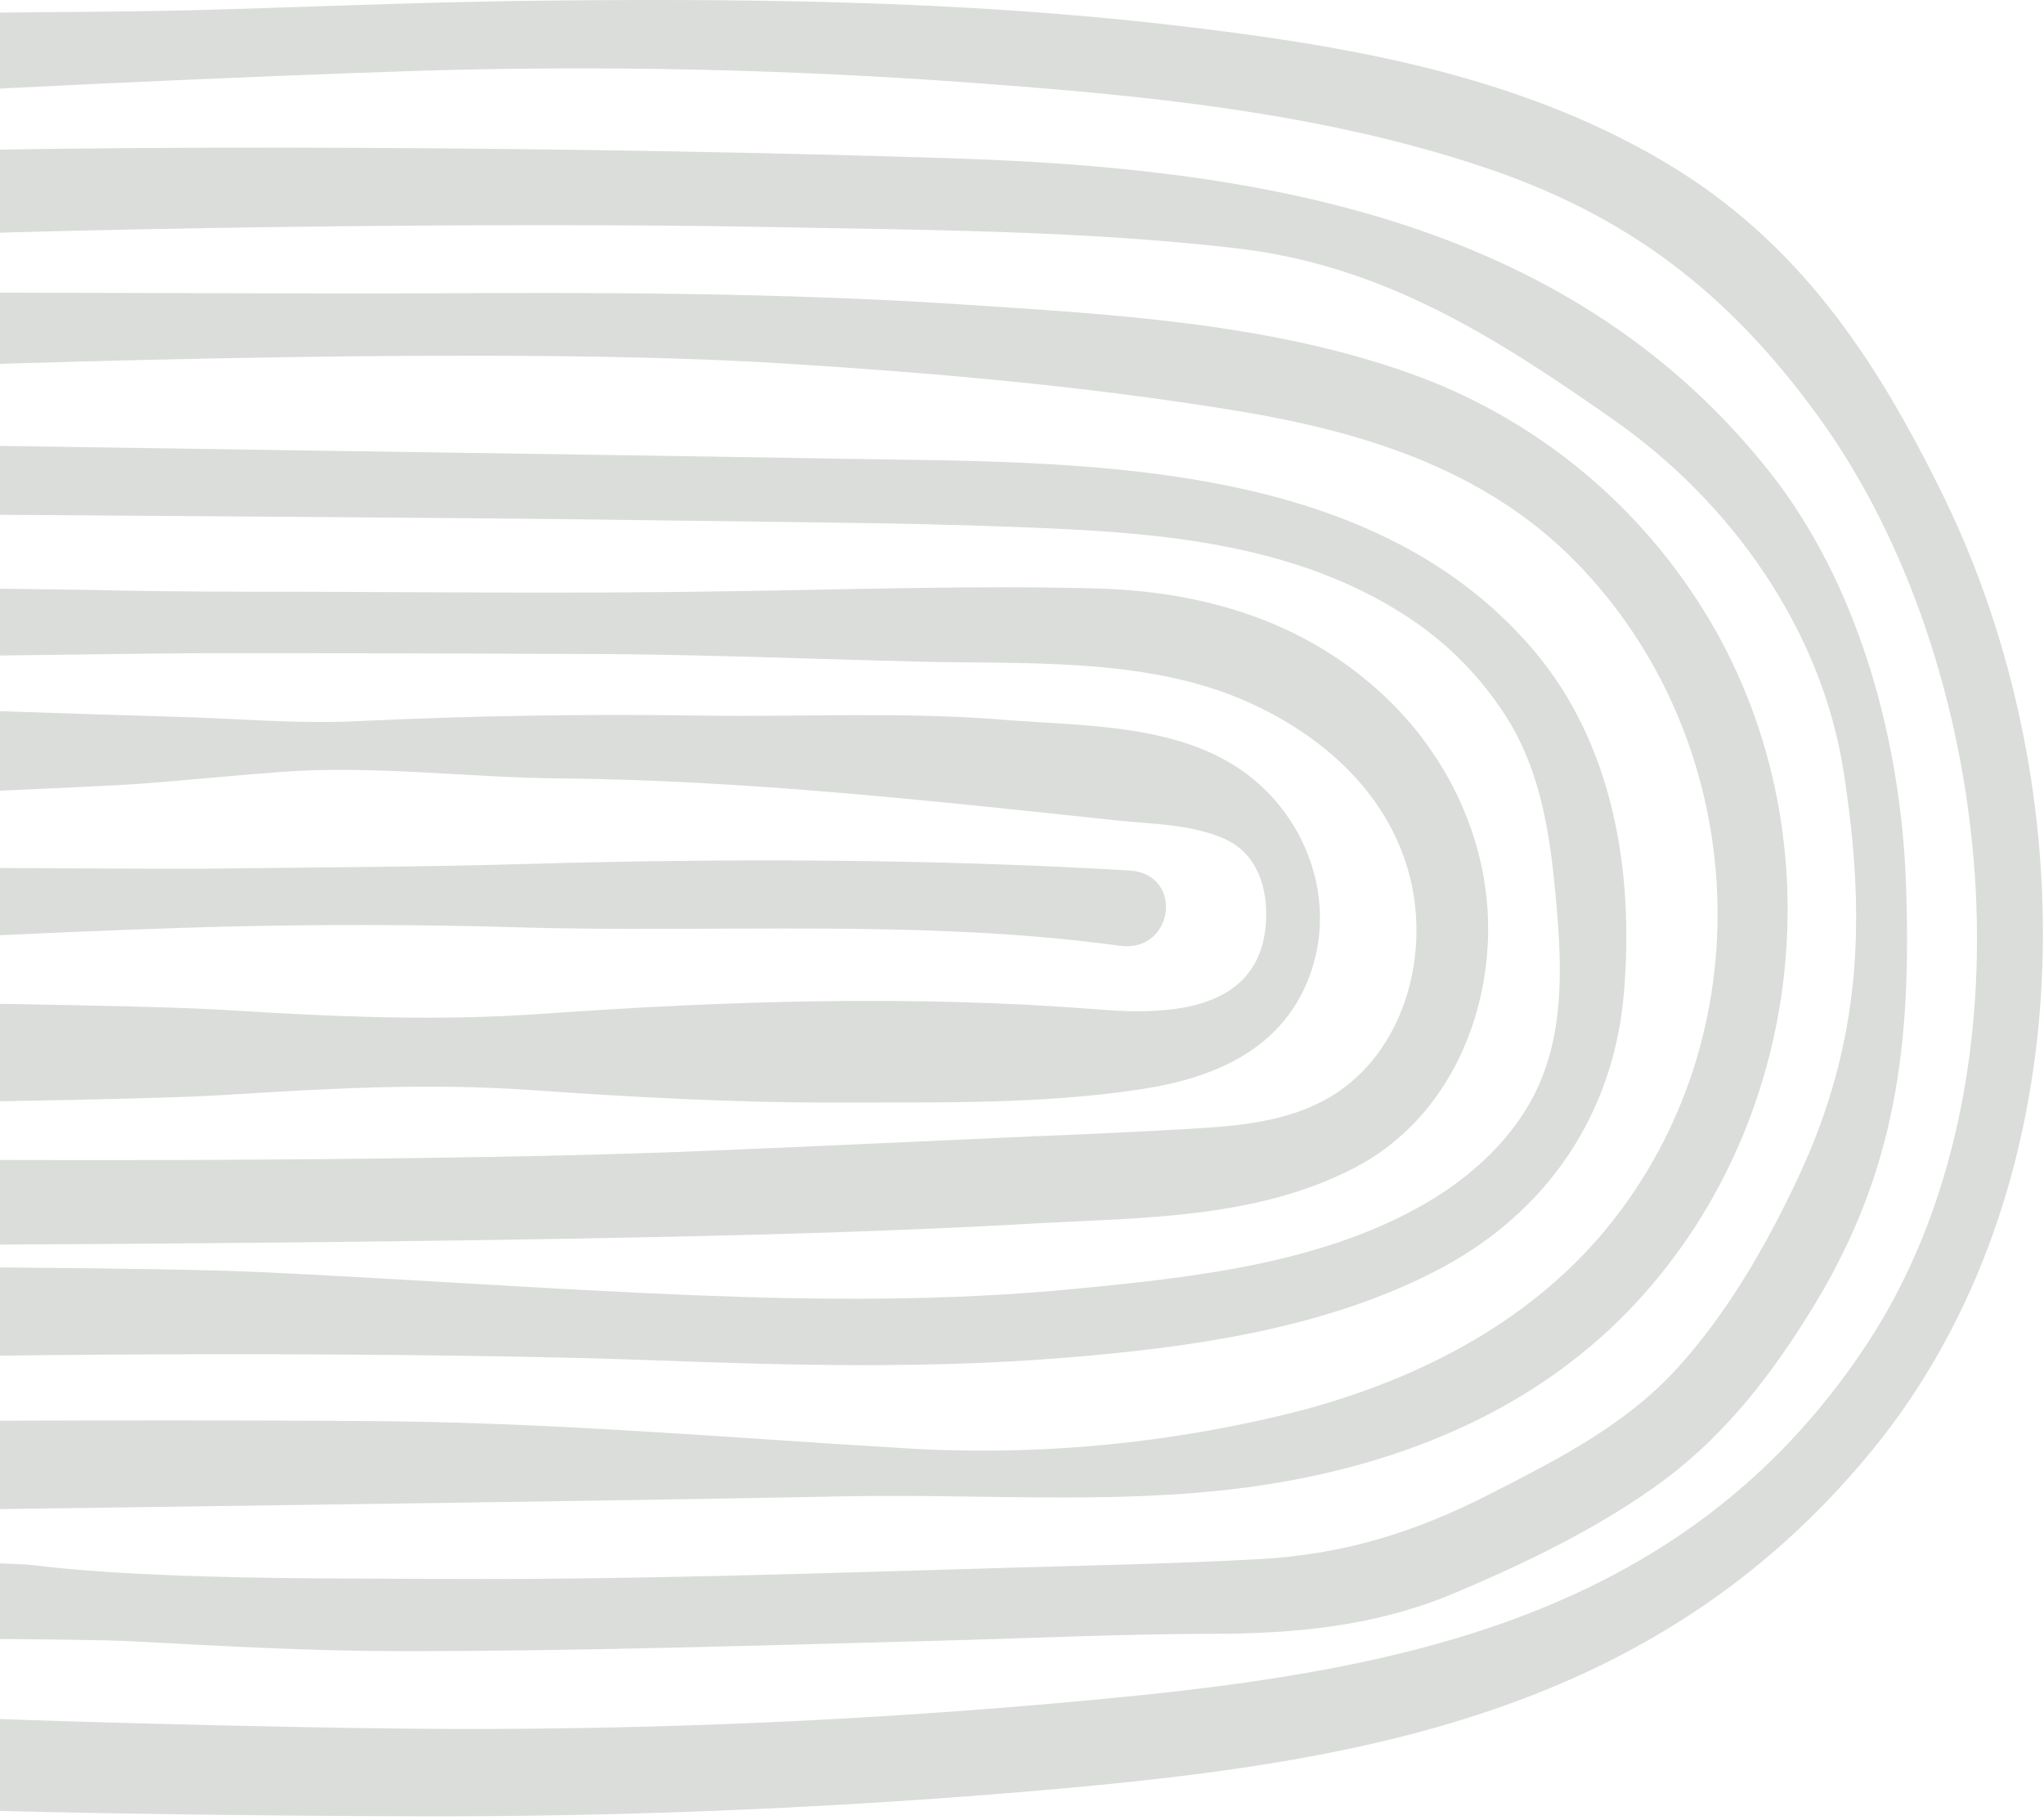
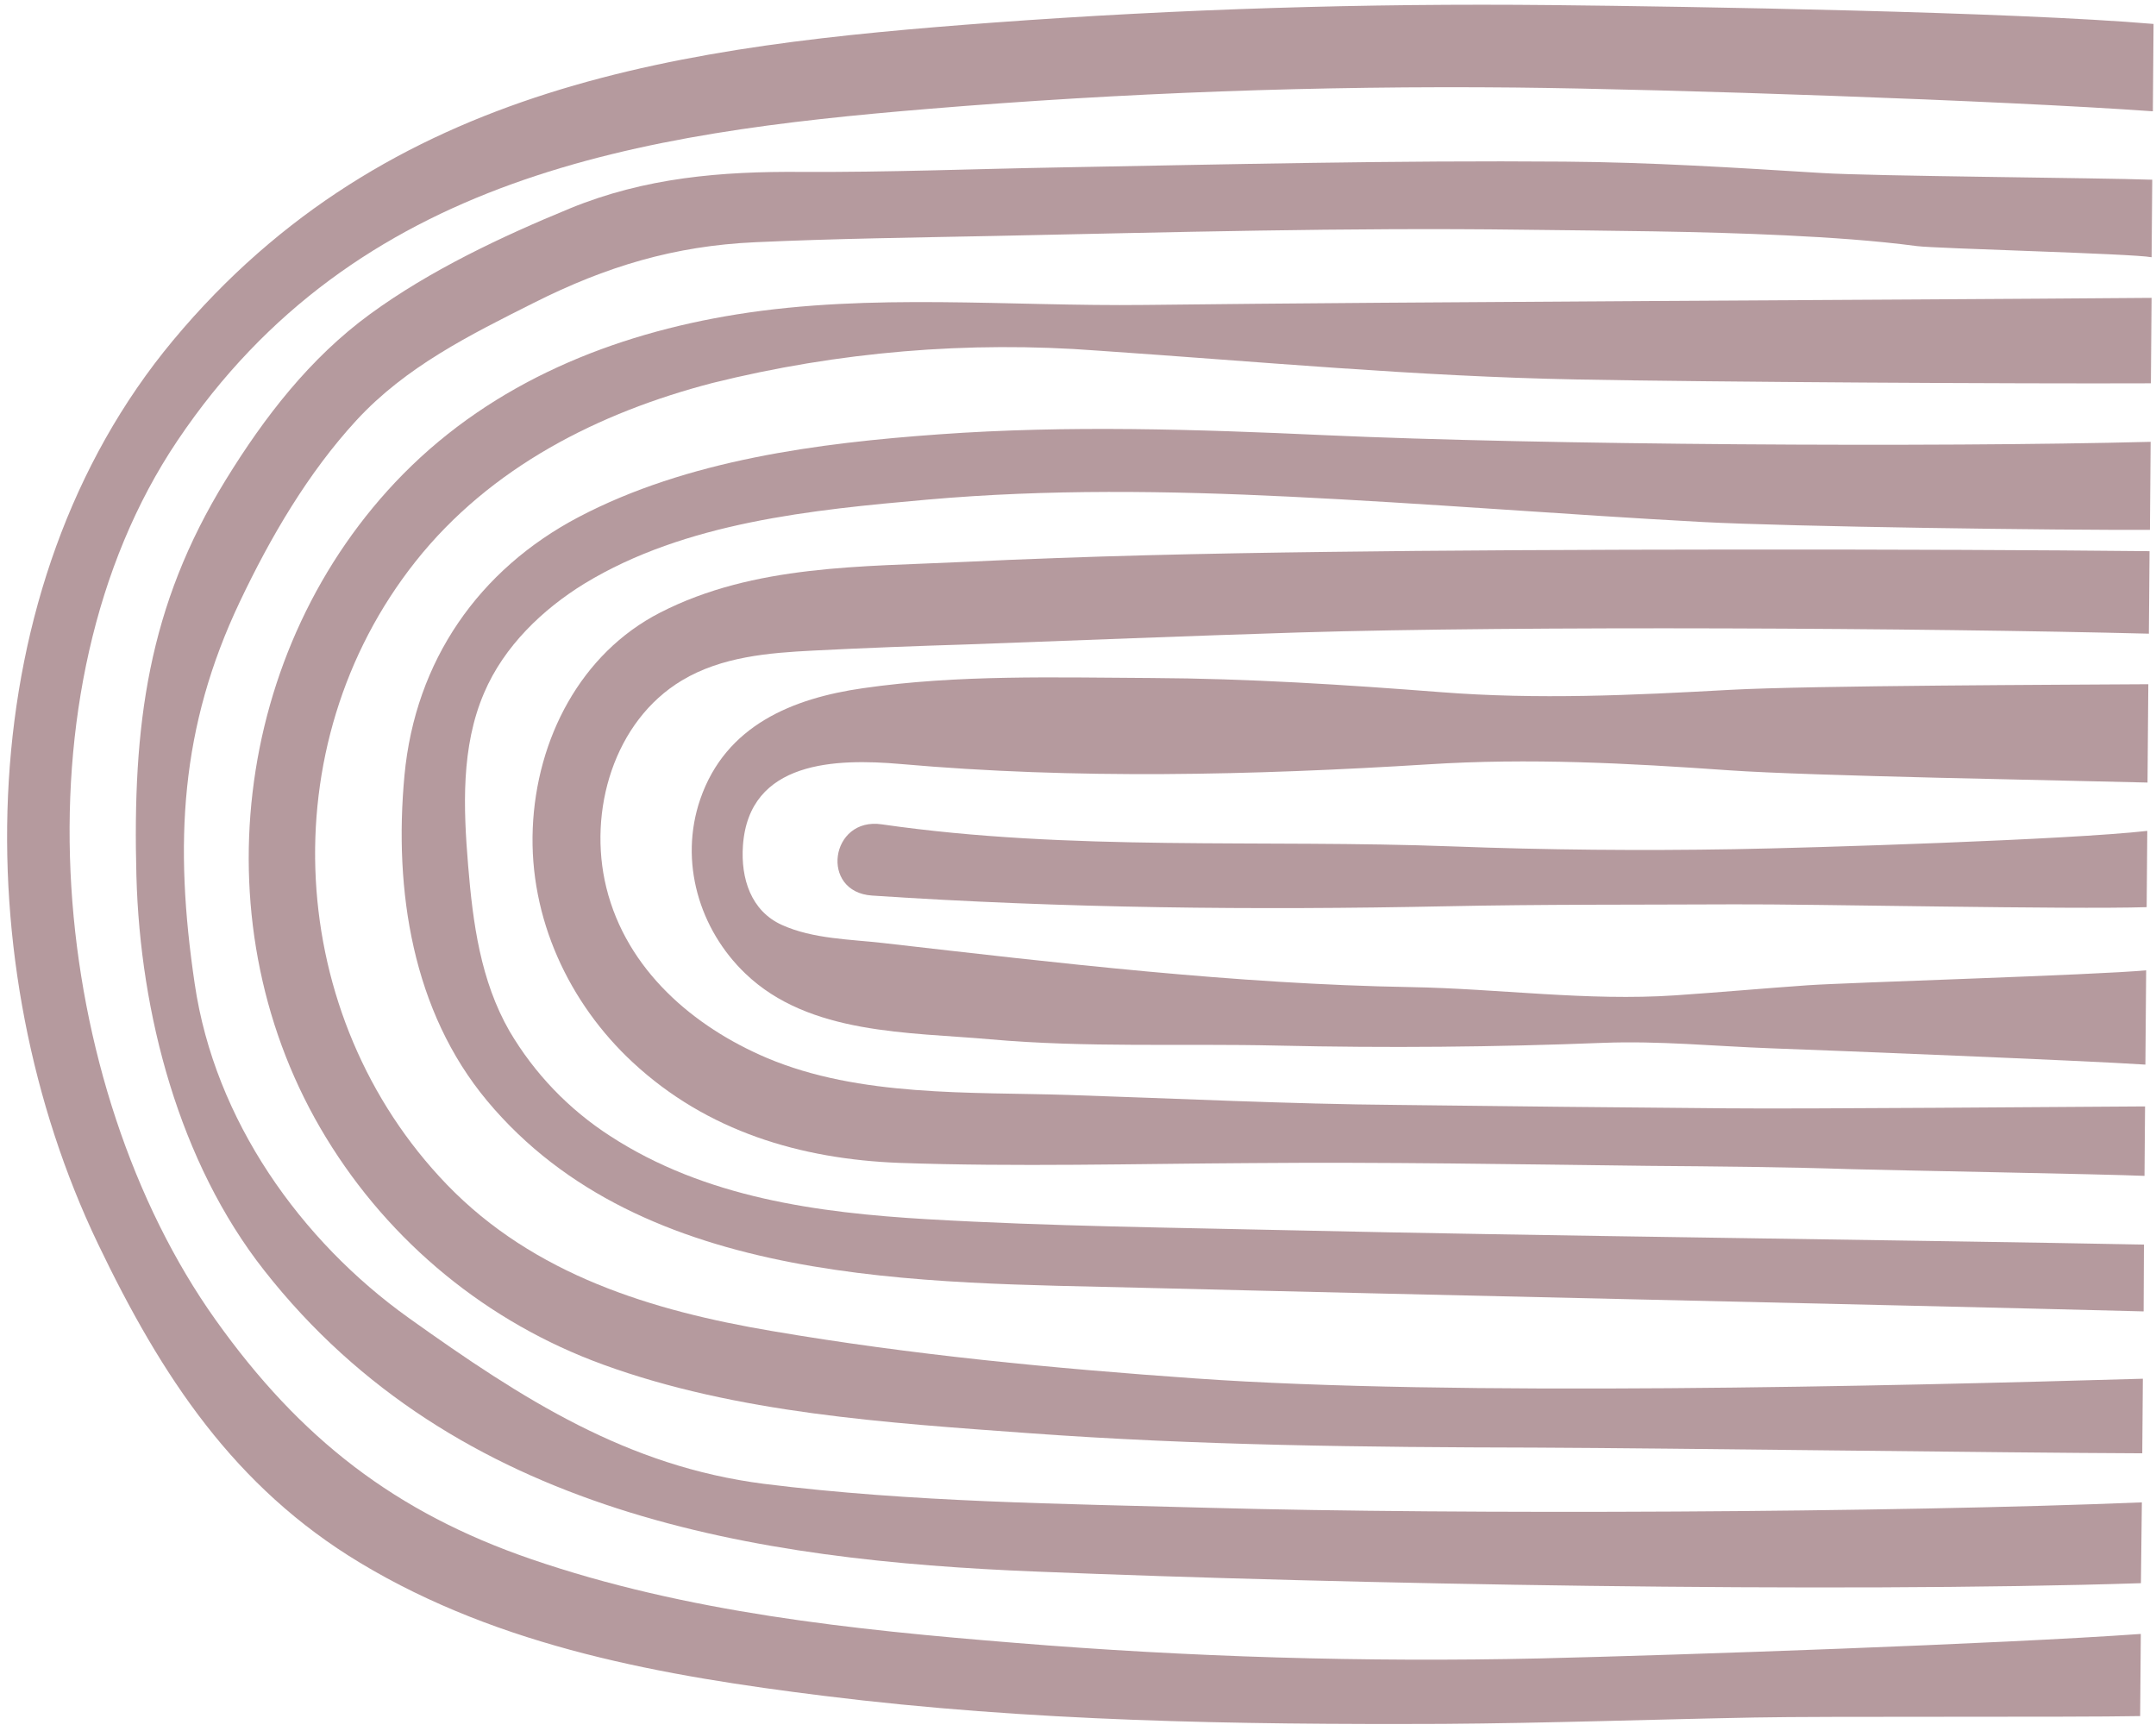
- <svg xmlns="http://www.w3.org/2000/svg" width="264" height="235" viewBox="0 0 264 235" fill="none">
-   <g opacity="0.3">
-     <path d="M46.03 93.148C38.32 93.508 30.76 92.808 23.03 92.588C16.1 92.398 -20.04 91.248 -27.97 90.778L-27.97 103.638C-21.44 102.948 12.84 101.638 18.14 101.228C24.14 100.758 30.14 100.168 36.19 99.708C48.19 98.798 60.3 100.428 72.27 100.538C96.27 100.758 120.35 103.428 144.27 105.968C148.8 106.448 153.84 106.438 158.1 108.318C162.36 110.198 163.78 114.648 163.51 119.078C162.8 130.768 150.79 131.078 142.12 130.398C118.22 128.478 94.07 129.248 70.18 130.928C56.34 131.928 42.93 131.308 29.11 130.448C18.11 129.758 -16.96 129.448 -27.95 129.238L-27.95 142.648C-16.95 142.478 18.13 142.108 29.11 141.418C42.37 140.578 55.25 139.858 68.54 140.788C81.66 141.698 94.81 142.438 107.96 142.398C121.11 142.358 134.36 142.668 147.33 140.688C156.83 139.248 165.98 135.518 169.38 125.378C172.23 116.858 169.38 107.608 163.02 101.638C154.25 93.358 140.65 93.858 129.58 92.958C116.42 91.898 103.47 92.618 90.32 92.418C75.48 92.198 60.83 92.448 46.03 93.148Z" fill="#848E84" />
-     <path d="M39.73 76.428C30.46 76.428 21.2 76.428 11.94 76.198C6.67 76.088 -22.72 75.798 -27.97 75.608L-27.97 85.078C-16.97 84.938 18.27 84.338 29.31 84.358C44.15 84.358 58.997 84.391 73.85 84.458C88.85 84.458 103.85 85.088 118.85 85.458C132.28 85.778 147.31 84.928 160 90.168C170.03 94.328 179.23 101.998 182.09 113.218C184.74 123.638 181.22 135.938 172 141.558C166.62 144.838 160.22 145.408 154.11 145.768C147.18 146.178 140.24 146.498 133.3 146.768C118.18 147.438 103.07 148.178 87.95 148.768C57.37 149.938 2.62 150.068 -27.97 149.538L-27.97 160.788C1.31 160.868 54.72 160.428 84.03 159.788C100.53 159.448 117.03 158.958 133.52 158.028C147.52 157.238 162.29 157.458 175.07 150.768C185.83 145.138 191.79 133.438 192.19 121.208C192.59 108.978 187.07 97.428 178.29 89.418C168.07 80.078 155.29 76.418 141.84 76.008C125.84 75.578 109.84 76.148 93.84 76.368C75.79 76.668 57.76 76.498 39.73 76.428Z" fill="#848E84" />
-     <path d="M-27.97 66.238C2.44 66.588 57.03 66.778 87.4 67.238C104.25 67.488 121.12 67.518 137.96 68.358C152.91 69.118 168.3 71.048 181.3 79.358C186.958 82.942 191.698 87.802 195.14 93.548C199.14 100.388 200.25 108.238 200.96 116.078C201.67 123.918 202.08 132.268 198.96 139.658C196.3 146.028 191.07 151.108 185.39 154.658C171.7 163.138 154.39 164.958 138.8 166.468C122.35 168.058 105.88 167.948 89.4 167.278C70.63 166.518 51.9 165.138 33.14 164.278C20.78 163.718 -15.67 163.538 -28 163.698L-28 175.698C1.49 174.698 55.08 174.598 84.6 175.698C102.1 176.358 119.74 176.788 137.21 175.388C153.63 174.078 171.53 171.628 186.32 163.688C199.77 156.458 208.4 143.998 209.74 128.288C211.08 112.578 208.38 96.138 198.11 84.018C176.64 58.698 138.42 59.768 108.73 59.248C71.2 58.598 9.53 57.798 -28 57.128L-27.97 66.238Z" fill="#848E84" />
-     <path d="M-27.97 37.778L-27.97 47.948C7.03 46.648 66.15 44.748 101.24 46.948C120.55 48.148 139.92 49.838 159.05 52.948C175.32 55.568 191.5 60.298 203.52 72.568C225.73 95.248 228.19 132.168 208.47 157.468C198.33 170.468 183.56 178.008 168.18 182.138C151.054 186.544 133.333 188.178 115.69 186.978C93.83 185.668 72.17 183.808 50.25 183.568C32.25 183.368 -9.94 183.458 -27.97 183.678L-27.97 195.328C9.73 194.718 71.56 194.008 109.25 193.258C127.8 192.888 146.58 194.618 164.95 191.518C181.78 188.678 197.95 182.028 210.23 169.398C233.36 145.568 237.71 107.238 220.02 78.798C211.195 64.577 197.794 53.782 182.02 48.188C163.69 41.668 143.17 40.558 124.02 39.308C101.02 37.808 77.94 37.748 54.94 37.888C35.31 37.958 -8.4 37.698 -27.97 37.778Z" fill="#848E84" />
-     <path d="M-27.97 31.088C6.31 29.408 64.75 28.658 99.03 29.318C119.29 29.718 139.77 29.738 159.93 32.098C178.59 34.328 192.89 43.328 208.56 54.328C223.37 64.728 235.23 81.058 238.11 99.638C241.11 118.768 240.37 134.638 232.37 151.818C228.26 160.658 223.21 169.448 216.7 176.638C210 184.038 201.29 188.428 192.63 192.868C182.79 197.918 173.53 200.788 162.53 201.378C151.53 201.968 140.8 202.188 129.92 202.498C105.92 203.188 81.92 204.048 57.92 203.928C45.92 203.878 33.92 203.928 21.99 203.448C15.99 203.198 9.99 202.858 4.07 202.128C1.43 201.808 -25.33 201.348 -27.93 200.868L-27.93 211.438C-20.93 211.638 10.17 211.608 17.13 211.988C28.82 212.618 40.52 213.268 52.23 213.258C75.13 213.258 98.03 212.518 120.92 211.918C132.69 211.618 144.47 211.048 156.24 211.018C167.24 211.018 177.59 210.078 187.84 205.768C197.1 201.868 206.84 197.178 214.95 191.148C223.06 185.118 229.2 177.058 234.45 168.368C244.92 151.038 246.9 134.848 246.18 114.258C245.52 95.458 240.01 75.258 228.33 60.658C201.9 27.538 160.87 21.658 122.75 20.438C80.54 19.058 14.24 18.368 -27.93 20.068L-27.97 31.088Z" fill="#848E84" />
-     <path d="M24.64 1.328C15.14 1.598 -18.48 1.688 -27.97 1.948L-27.97 13.148C-8.71 11.618 34.64 9.768 53.98 9.148C77.857 8.425 101.756 8.942 125.58 10.698C147.7 12.308 170.43 14.488 191.63 21.588C210.13 27.778 223.2 37.698 234.9 53.858C257.75 85.408 263.72 139.408 241.06 173.698C217.01 210.088 178.3 216.188 139.06 219.748C112.48 222.168 85.813 223.355 59.06 223.308C38.06 223.258 -7.02 222.088 -27.94 220.768L-27.94 232.678C-8.67 234.168 34.91 234.548 54.17 234.588C79.557 234.648 104.92 233.648 130.26 231.588C172.36 228.118 212.75 222.768 241.77 187.358C269.49 153.528 269.41 101.718 251.04 64.138C242.17 45.998 232.14 31.068 214.93 20.888C195.62 9.468 173.33 5.788 151.54 3.258C123.41 -0.012 95.31 -0.222 67.05 0.118C52.88 0.328 38.77 0.948 24.64 1.328Z" fill="#848E84" />
-     <path d="M28.32 112.178C17.63 112.318 -17.27 111.828 -27.97 112.248L-27.97 122.648C-17.29 121.348 17.51 119.968 28.32 119.698C41.14 119.378 53.93 119.388 66.76 119.768C92.66 120.538 118.82 118.638 144.59 122.148C151.64 123.148 153.02 112.848 145.85 112.428C119.85 110.898 93.61 110.848 67.56 111.598C54.48 111.978 41.41 112.008 28.32 112.178Z" fill="#848E84" />
+ <svg xmlns="http://www.w3.org/2000/svg" width="294" height="236" viewBox="0 0 294 236" fill="none">
+   <g opacity="0.45">
+     <path d="M218.576 142.194C226.288 141.897 233.842 142.658 241.57 142.94C248.499 143.186 284.628 144.627 292.554 145.161L292.658 132.301C286.123 132.939 251.833 133.972 246.53 134.34C240.526 134.761 234.522 135.303 228.468 135.714C216.461 136.527 204.365 134.8 192.396 134.593C168.399 134.18 144.341 131.316 120.442 128.583C115.916 128.066 110.876 128.036 106.632 126.121C102.387 124.207 101.003 119.746 101.309 115.318C102.113 103.634 114.125 103.421 122.789 104.171C146.673 106.284 170.828 105.708 194.731 104.221C208.579 103.333 221.983 104.061 235.796 105.032C246.79 105.811 281.856 106.404 292.844 106.702L292.952 93.293C281.951 93.374 246.87 93.461 235.884 94.062C222.618 94.796 209.733 95.412 196.451 94.374C183.338 93.359 170.195 92.513 157.045 92.447C143.895 92.381 130.648 91.964 117.662 93.839C108.151 95.203 98.971 98.859 95.49 108.971C92.571 117.468 95.346 126.74 101.658 132.761C110.361 141.112 123.965 140.722 135.027 141.711C148.178 142.877 161.133 142.261 174.281 142.567C189.119 142.907 203.771 142.775 218.576 142.194Z" fill="#5B1F29" />
+     <path d="M224.741 158.965C234.01 159.039 243.27 159.114 252.528 159.419C257.797 159.571 287.184 160.098 292.432 160.331L292.508 150.861C281.507 150.912 246.264 151.228 235.224 151.119C220.385 150.999 205.539 150.846 190.687 150.66C175.687 150.539 160.693 149.788 145.696 149.297C132.269 148.869 117.233 149.598 104.585 144.255C94.589 140.015 85.451 132.271 82.682 121.028C80.116 110.587 83.735 98.316 93 92.77C98.406 89.534 104.811 89.015 110.924 88.705C117.857 88.351 124.799 88.087 131.741 87.873C146.866 87.325 161.981 86.706 177.106 86.238C207.694 85.315 262.443 85.626 293.028 86.403L293.119 75.153C263.84 74.837 210.428 74.847 181.114 75.25C164.612 75.457 148.109 75.814 131.612 76.611C117.606 77.288 102.838 76.949 90.004 83.536C79.199 89.079 73.145 100.731 72.647 112.957C72.148 125.183 77.575 136.777 86.29 144.858C96.434 154.28 109.184 158.043 122.631 158.561C138.627 159.12 154.631 158.679 170.632 158.588C188.684 158.434 206.712 158.749 224.741 158.965Z" fill="#5B1F29" />
+     <path d="M292.356 169.7C261.95 169.105 207.363 168.475 176.998 167.77C160.151 167.384 143.281 167.218 126.449 166.242C111.505 165.362 96.132 163.308 83.199 154.893C77.57 151.264 72.869 146.366 69.474 140.592C65.529 133.72 64.482 125.861 63.836 118.016C63.189 110.171 62.846 101.818 66.026 94.453C68.737 88.105 74.008 83.067 79.716 79.563C93.474 71.194 110.798 69.513 126.4 68.129C142.862 66.671 159.331 66.914 175.805 67.717C194.568 68.629 213.286 70.159 232.039 71.171C244.394 71.83 280.841 72.304 293.172 72.244L293.269 60.244C263.772 61.006 210.183 60.674 180.673 59.336C163.178 58.535 145.543 57.963 128.062 59.222C111.632 60.4 93.713 62.705 78.859 70.526C65.351 77.647 56.621 90.037 55.154 105.736C53.688 121.434 56.255 137.896 66.427 150.098C87.692 175.59 125.92 174.828 155.604 175.588C193.128 176.54 254.789 177.838 292.313 178.81L292.356 169.7Z" fill="#5B1F29" />
+     <path d="M292.127 198.159L292.209 187.99C257.2 189.007 198.066 190.431 162.995 187.948C143.695 186.592 124.34 184.746 105.235 181.482C88.987 178.731 72.846 173.87 60.925 161.504C38.898 138.646 36.736 101.707 56.66 76.567C66.904 63.649 81.734 56.228 97.147 52.222C114.308 47.955 132.042 46.464 149.675 47.806C171.523 49.292 193.168 51.327 215.085 51.743C233.083 52.089 275.272 52.339 293.303 52.264L293.397 40.614C255.694 40.92 193.86 41.132 156.165 41.578C137.613 41.798 118.847 39.917 100.453 42.869C83.6 45.573 67.377 52.092 54.996 64.623C31.674 88.266 27.016 126.559 44.476 155.141C53.185 169.433 66.499 180.336 82.228 186.057C100.504 192.724 121.015 194 140.154 195.404C163.141 197.089 186.22 197.335 209.22 197.381C228.85 197.469 272.557 198.082 292.127 198.159Z" fill="#5B1F29" />
+     <path d="M292.073 204.849C257.781 206.253 199.336 206.531 165.063 205.595C144.807 205.032 124.328 204.847 104.187 202.324C85.546 199.944 71.319 190.829 55.738 179.703C41.012 169.184 29.284 152.759 26.554 134.156C23.709 115.002 24.577 99.139 32.715 82.024C36.896 73.217 42.017 64.468 48.584 57.331C55.344 49.985 64.089 45.666 72.784 41.296C82.665 36.325 91.948 33.53 102.952 33.029C113.957 32.527 124.688 32.394 135.57 32.172C159.575 31.675 183.581 31.009 207.579 31.322C219.579 31.469 231.579 31.516 243.504 32.092C249.502 32.39 255.499 32.779 261.413 33.556C264.05 33.898 290.806 34.573 293.402 35.074L293.487 24.505C286.489 24.248 255.39 24.027 248.433 23.591C236.748 22.867 225.054 22.123 213.344 22.038C190.445 21.854 167.54 22.409 144.646 22.825C132.874 23.03 121.09 23.505 109.32 23.44C98.32 23.351 87.963 24.207 77.678 28.435C68.387 32.26 58.61 36.871 50.451 42.836C42.293 48.8 36.088 56.81 30.768 65.458C20.159 82.703 18.049 98.876 18.602 119.471C19.111 138.276 24.458 158.52 36.02 173.214C62.182 206.546 103.163 212.756 141.272 214.284C183.469 216.004 249.762 217.228 291.944 215.868L292.073 204.849Z" fill="#5B1F29" />
+     <path d="M239.225 234.184C248.727 233.991 282.346 234.172 291.838 233.988L291.928 222.789C272.657 224.163 229.293 225.664 209.949 226.128C186.066 226.659 162.172 225.949 138.364 224C116.257 222.212 93.546 219.849 72.403 212.578C53.954 206.239 40.964 196.214 29.395 179.96C6.8 148.227 1.266 94.181 24.201 60.075C48.544 23.88 87.302 18.092 126.57 14.848C153.168 12.643 179.844 11.671 206.596 11.934C227.595 12.153 272.664 13.686 293.572 15.175L293.668 3.265C274.411 1.62 230.835 0.889 211.576 0.693C186.191 0.429 160.82 1.224 135.465 3.08C93.338 6.21 52.906 11.234 23.602 46.409C-4.39 80.015 -4.728 131.824 13.338 169.551C22.062 187.761 31.971 202.772 49.099 213.09C68.316 224.666 90.576 228.525 112.344 231.231C140.447 234.728 168.544 235.164 196.806 235.052C210.978 234.956 225.092 234.45 239.225 234.184Z" fill="#5B1F29" />
+     <path d="M236.439 123.308C247.129 123.254 282.024 124.025 292.727 123.692L292.811 113.292C282.121 114.506 247.311 115.605 236.499 115.788C223.677 116.005 210.888 115.892 198.061 115.408C172.168 114.429 145.994 116.118 120.253 112.401C113.211 111.344 111.748 121.632 118.914 122.11C144.901 123.85 171.14 124.111 197.195 123.571C210.278 123.297 223.348 123.372 236.439 123.308Z" fill="#5B1F29" />
  </g>
</svg>
